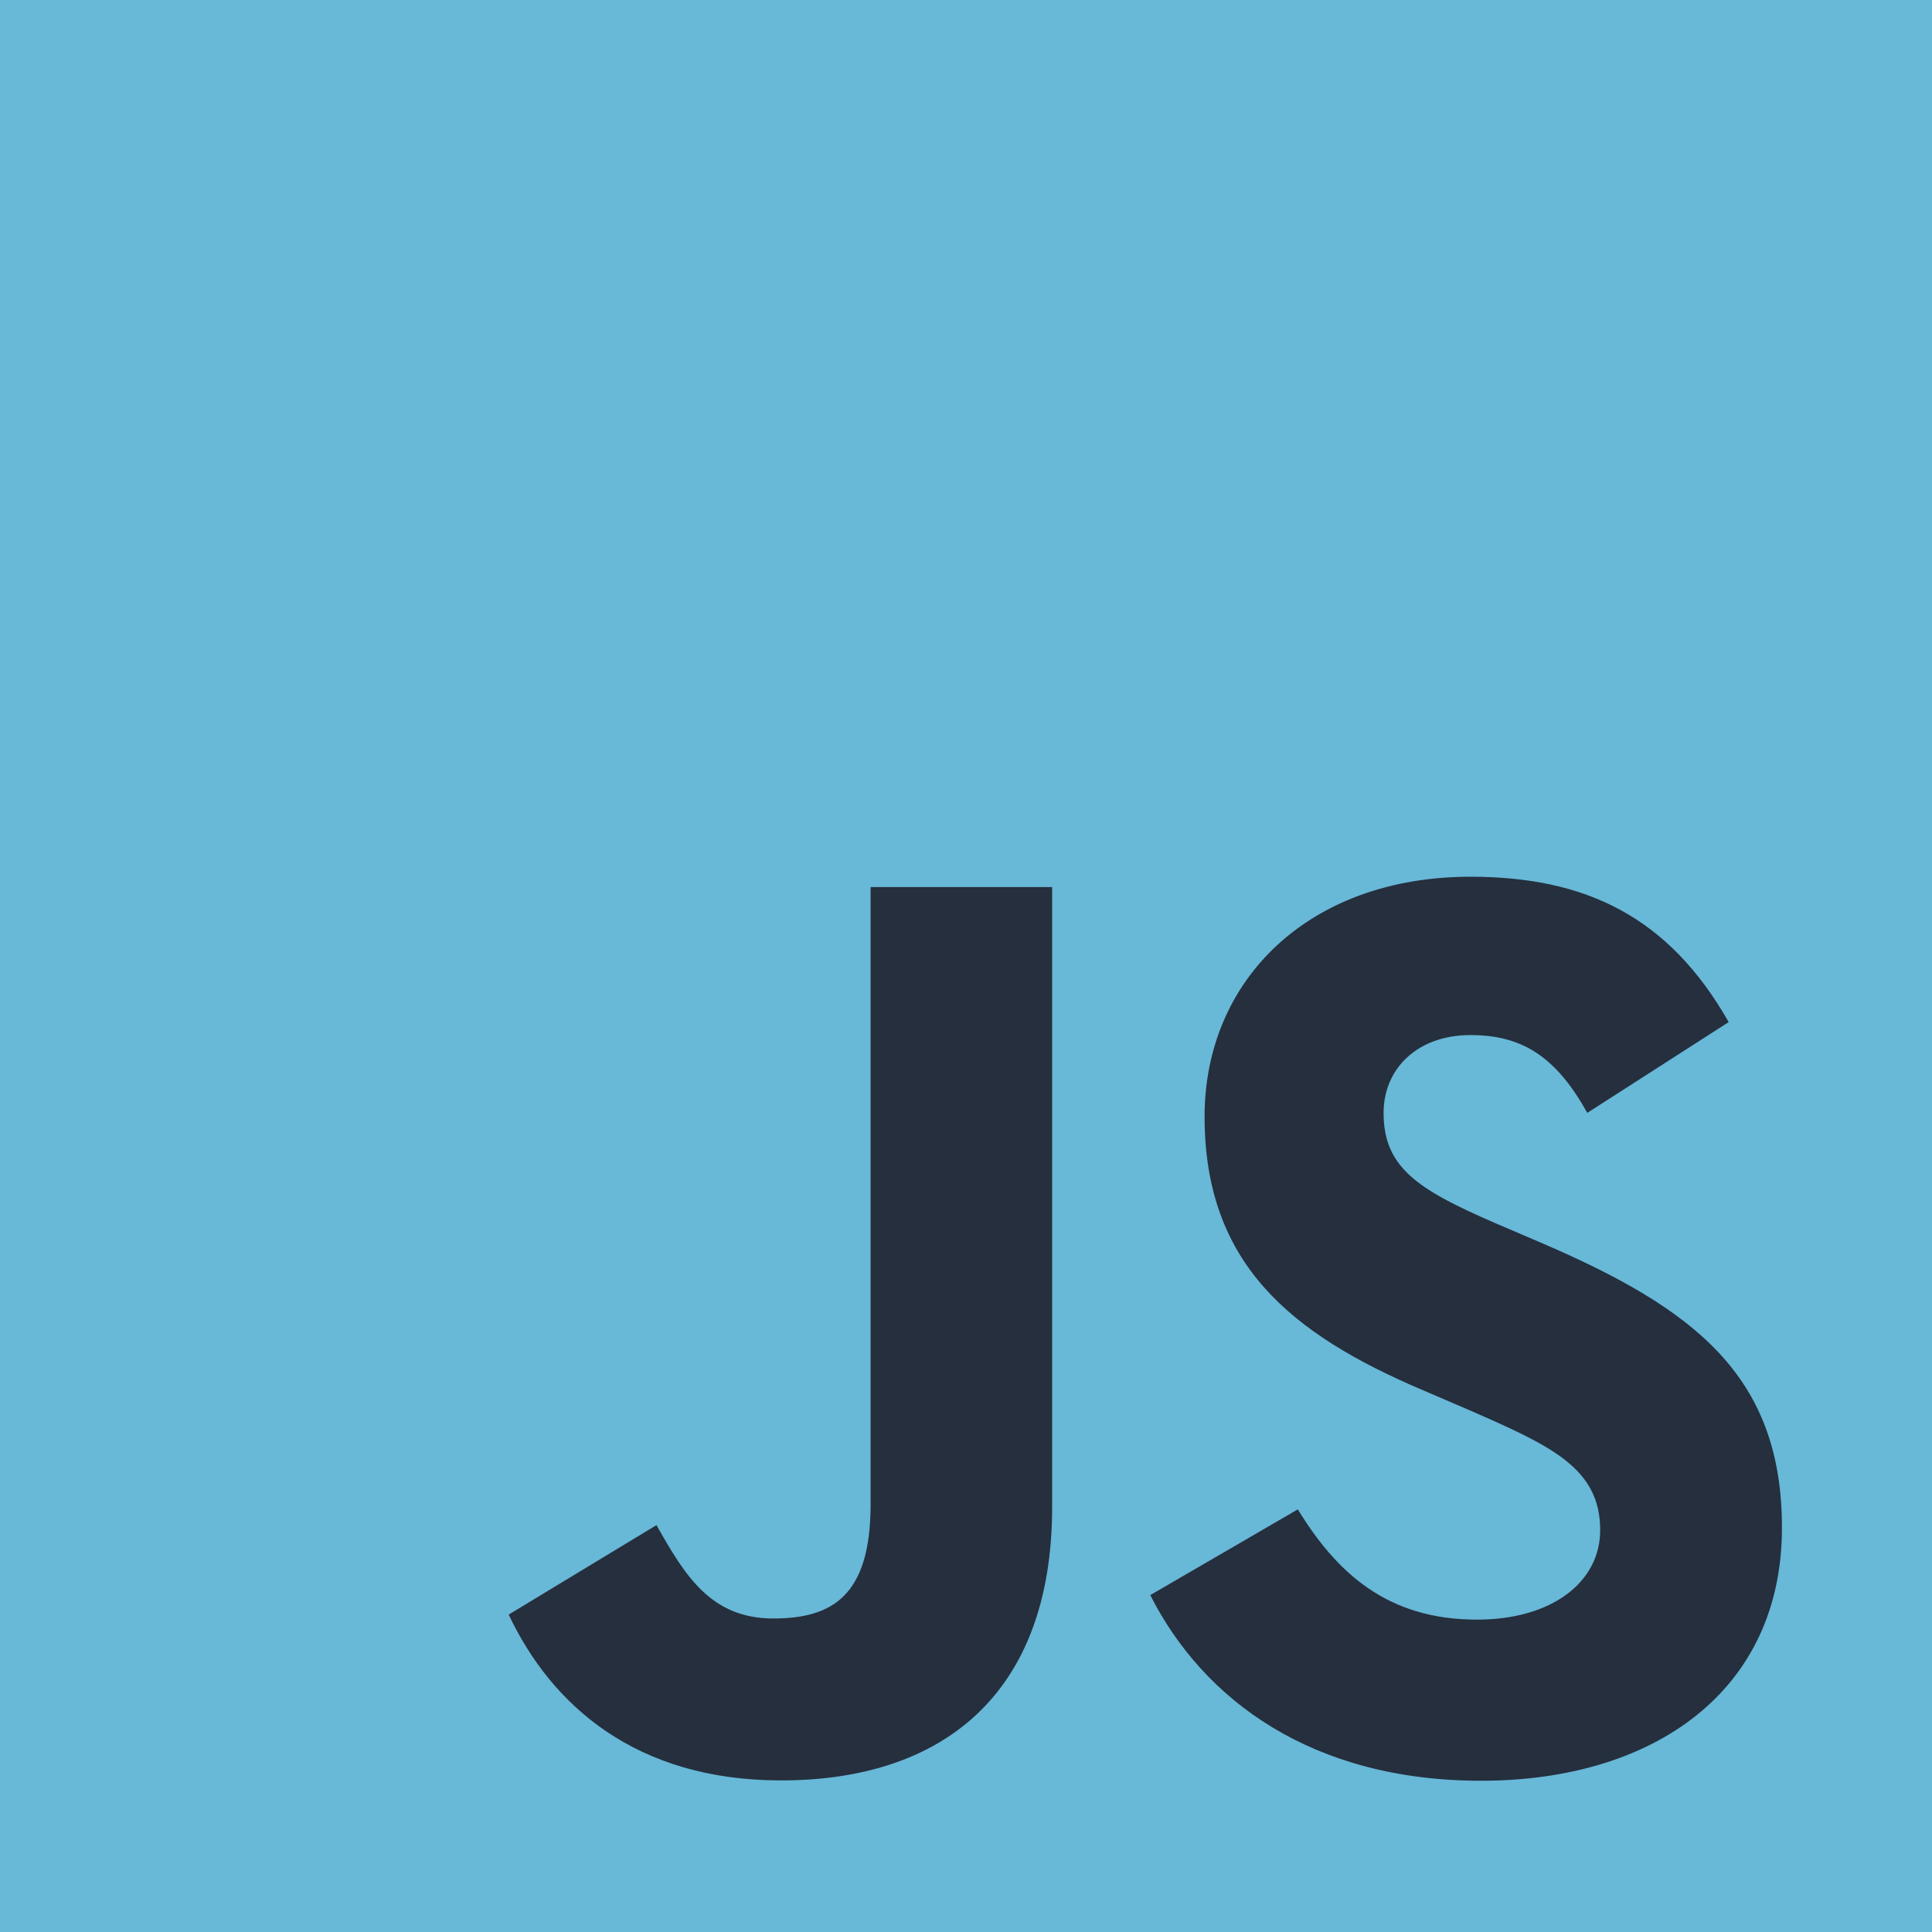
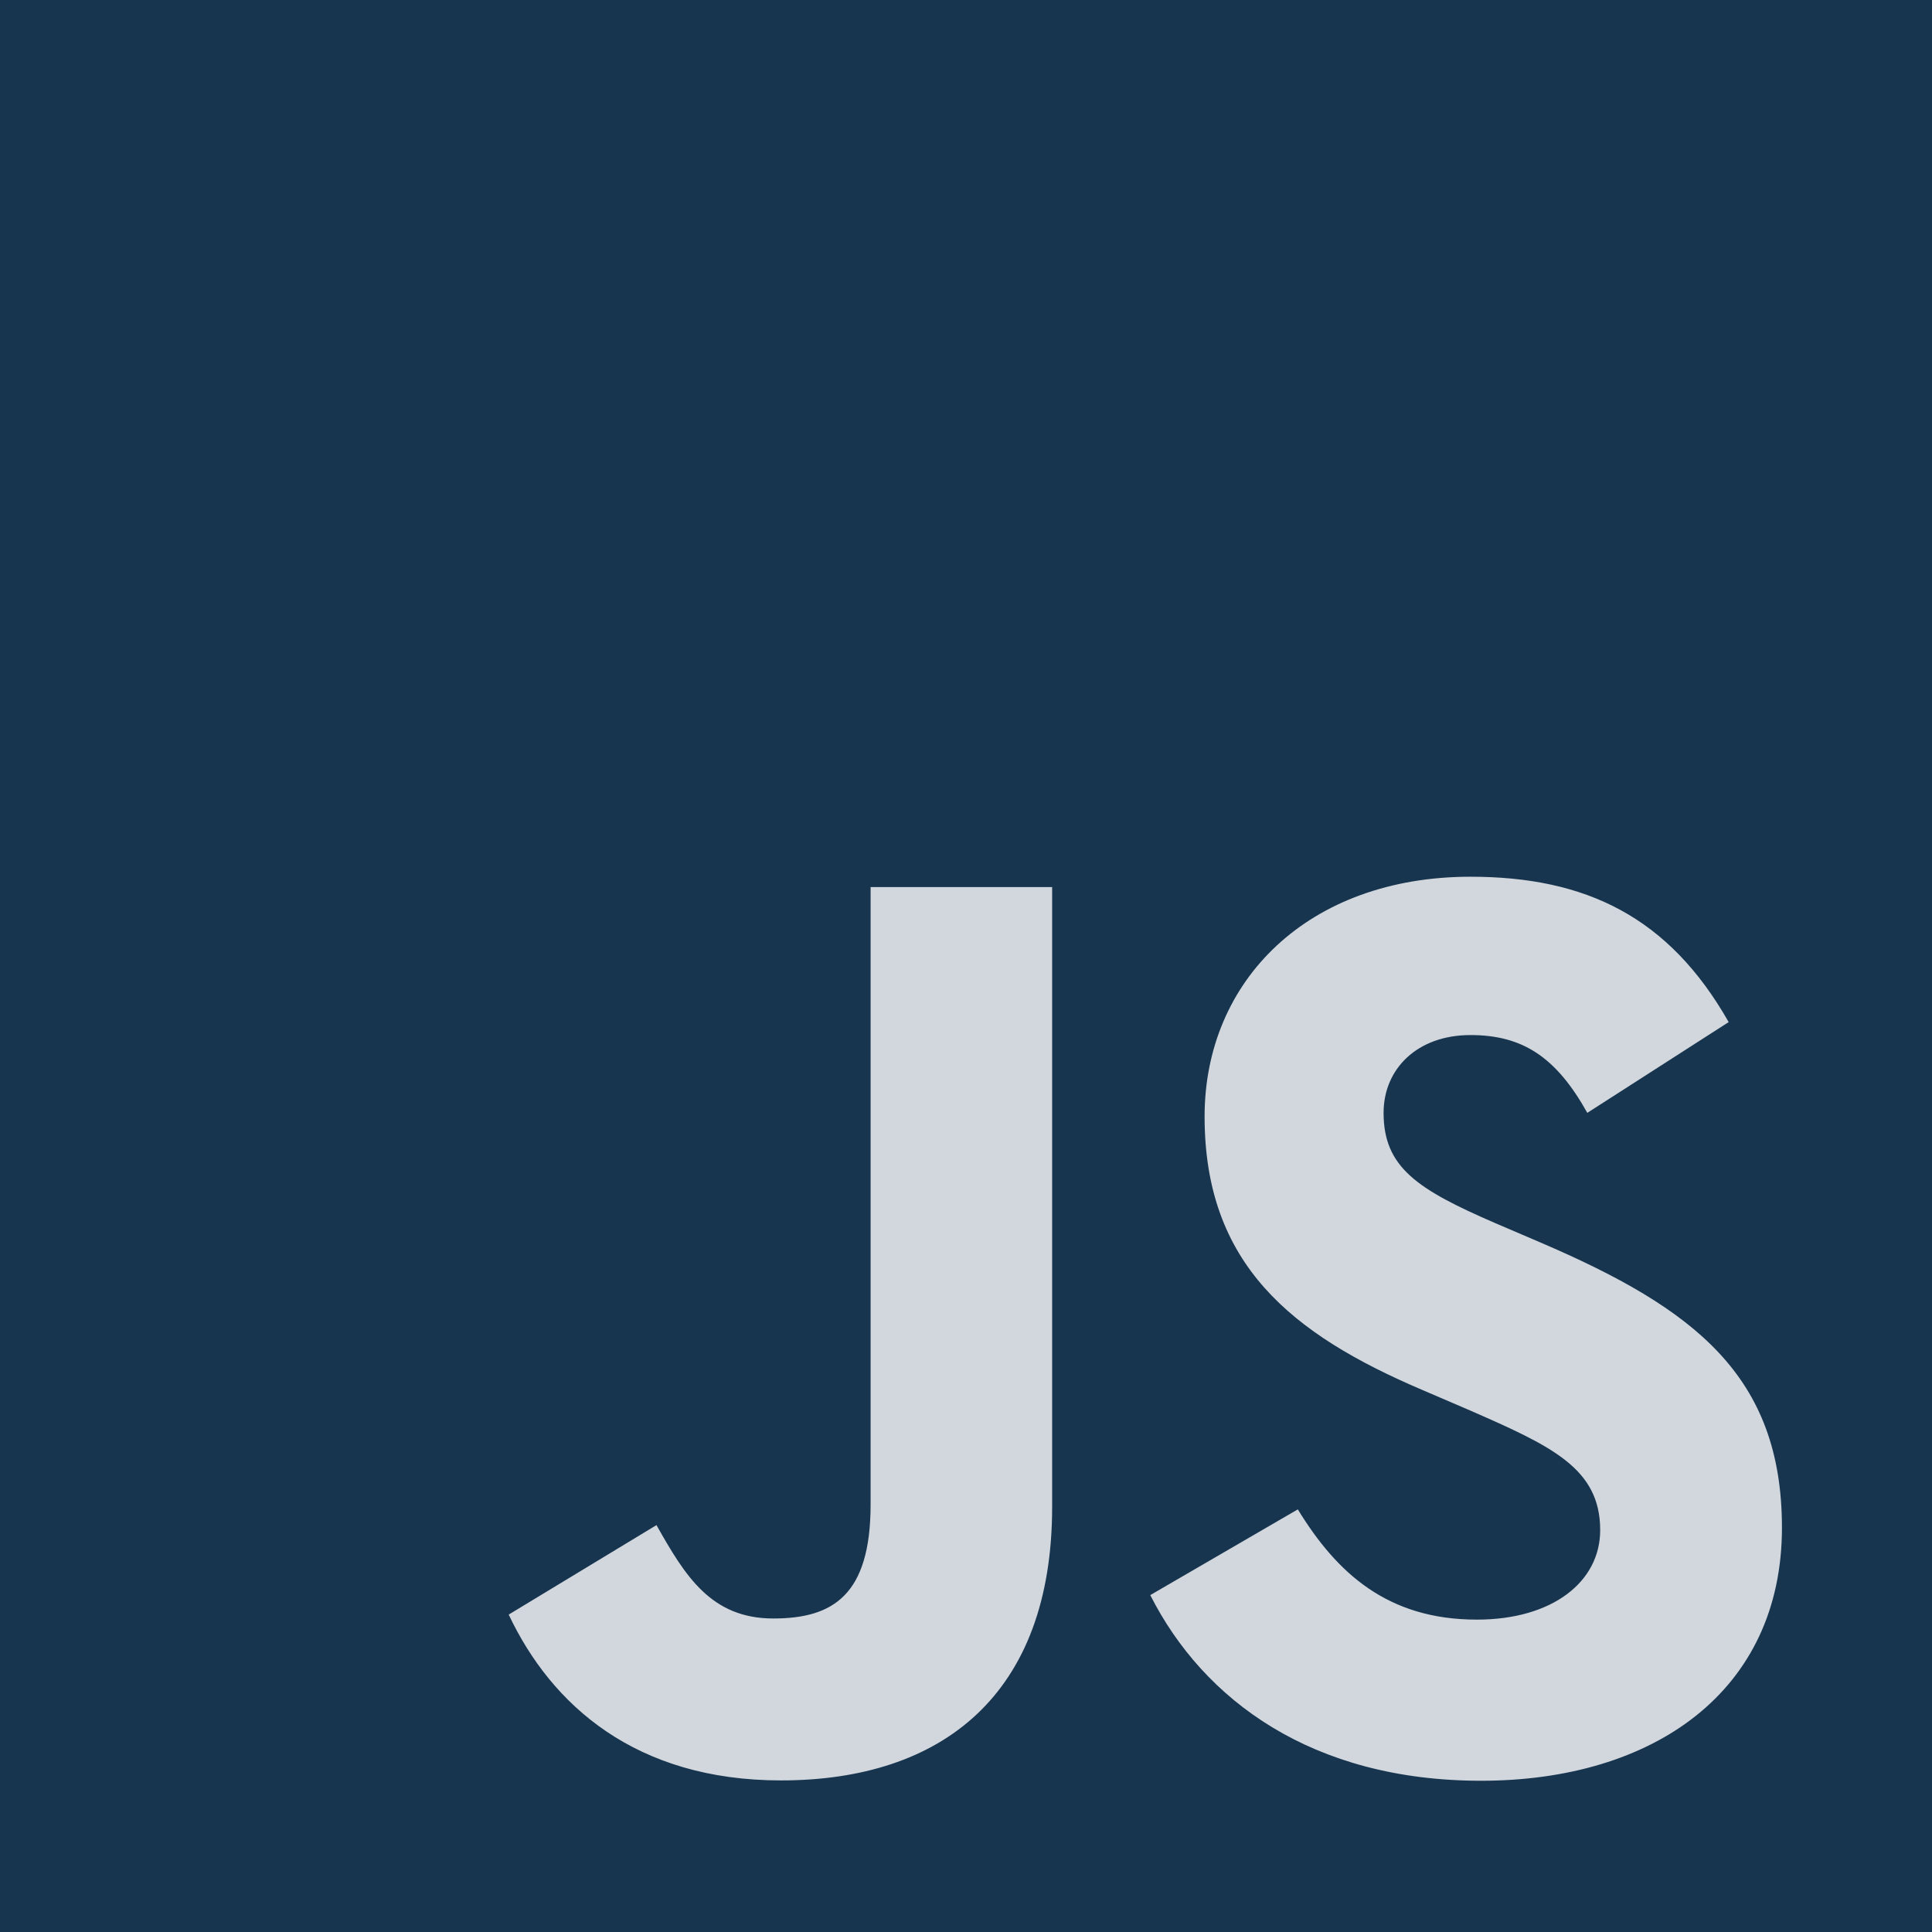
<svg xmlns="http://www.w3.org/2000/svg" width="150" height="150" viewBox="0 0 150 150" fill="none">
-   <path d="M150 0H0V150H150V0Z" fill="#68B8D7" />
-   <path d="M100.762 117.188C103.783 122.121 107.714 125.747 114.667 125.747C120.507 125.747 124.238 122.828 124.238 118.795C124.238 113.962 120.405 112.25 113.976 109.438L110.452 107.926C100.281 103.593 93.524 98.164 93.524 86.688C93.524 76.117 101.579 68.069 114.167 68.069C123.129 68.069 129.571 71.188 134.214 79.355L123.238 86.402C120.821 82.069 118.214 80.362 114.167 80.362C110.038 80.362 107.421 82.981 107.421 86.402C107.421 90.631 110.04 92.343 116.088 94.962L119.612 96.471C131.588 101.607 138.35 106.843 138.35 118.614C138.35 131.305 128.381 138.257 114.993 138.257C101.902 138.257 93.445 132.019 89.307 123.843L100.762 117.188ZM50.969 118.409C53.183 122.338 55.198 125.659 60.041 125.659C64.671 125.659 67.593 123.847 67.593 116.802V68.874H81.688V116.993C81.688 131.588 73.131 138.231 60.641 138.231C49.355 138.231 42.819 132.39 39.495 125.356L50.969 118.409Z" fill="#252F3E" />
+   <g clip-path="url(#clip0_202_9)">
+     <path d="M150 0H0V150H150V0Z" fill="#183550" />
+     <path d="M100.762 117.188C103.783 122.121 107.714 125.747 114.667 125.747C120.507 125.747 124.238 122.828 124.238 118.795C124.238 113.962 120.405 112.25 113.976 109.438L110.452 107.926C100.281 103.593 93.524 98.164 93.524 86.688C93.524 76.117 101.579 68.069 114.167 68.069C123.129 68.069 129.571 71.188 134.214 79.355L123.238 86.402C120.821 82.069 118.214 80.362 114.167 80.362C110.038 80.362 107.421 82.981 107.421 86.402C107.421 90.631 110.04 92.343 116.088 94.962L119.612 96.471C131.588 101.607 138.35 106.843 138.35 118.614C138.35 131.305 128.381 138.257 114.993 138.257C101.902 138.257 93.445 132.019 89.307 123.843L100.762 117.188ZM50.969 118.409C53.183 122.338 55.197 125.659 60.04 125.659C64.671 125.659 67.593 123.847 67.593 116.802V68.874H81.688V116.993C81.688 131.588 73.131 138.231 60.64 138.231C49.355 138.231 42.819 132.39 39.495 125.356L50.969 118.409Z" fill="white" fill-opacity="0.8" />
+   </g>
+   <defs>
+     <clipPath id="clip0_202_9">
+       <rect width="150" height="150" fill="white" />
+     </clipPath>
+   </defs>
</svg>
